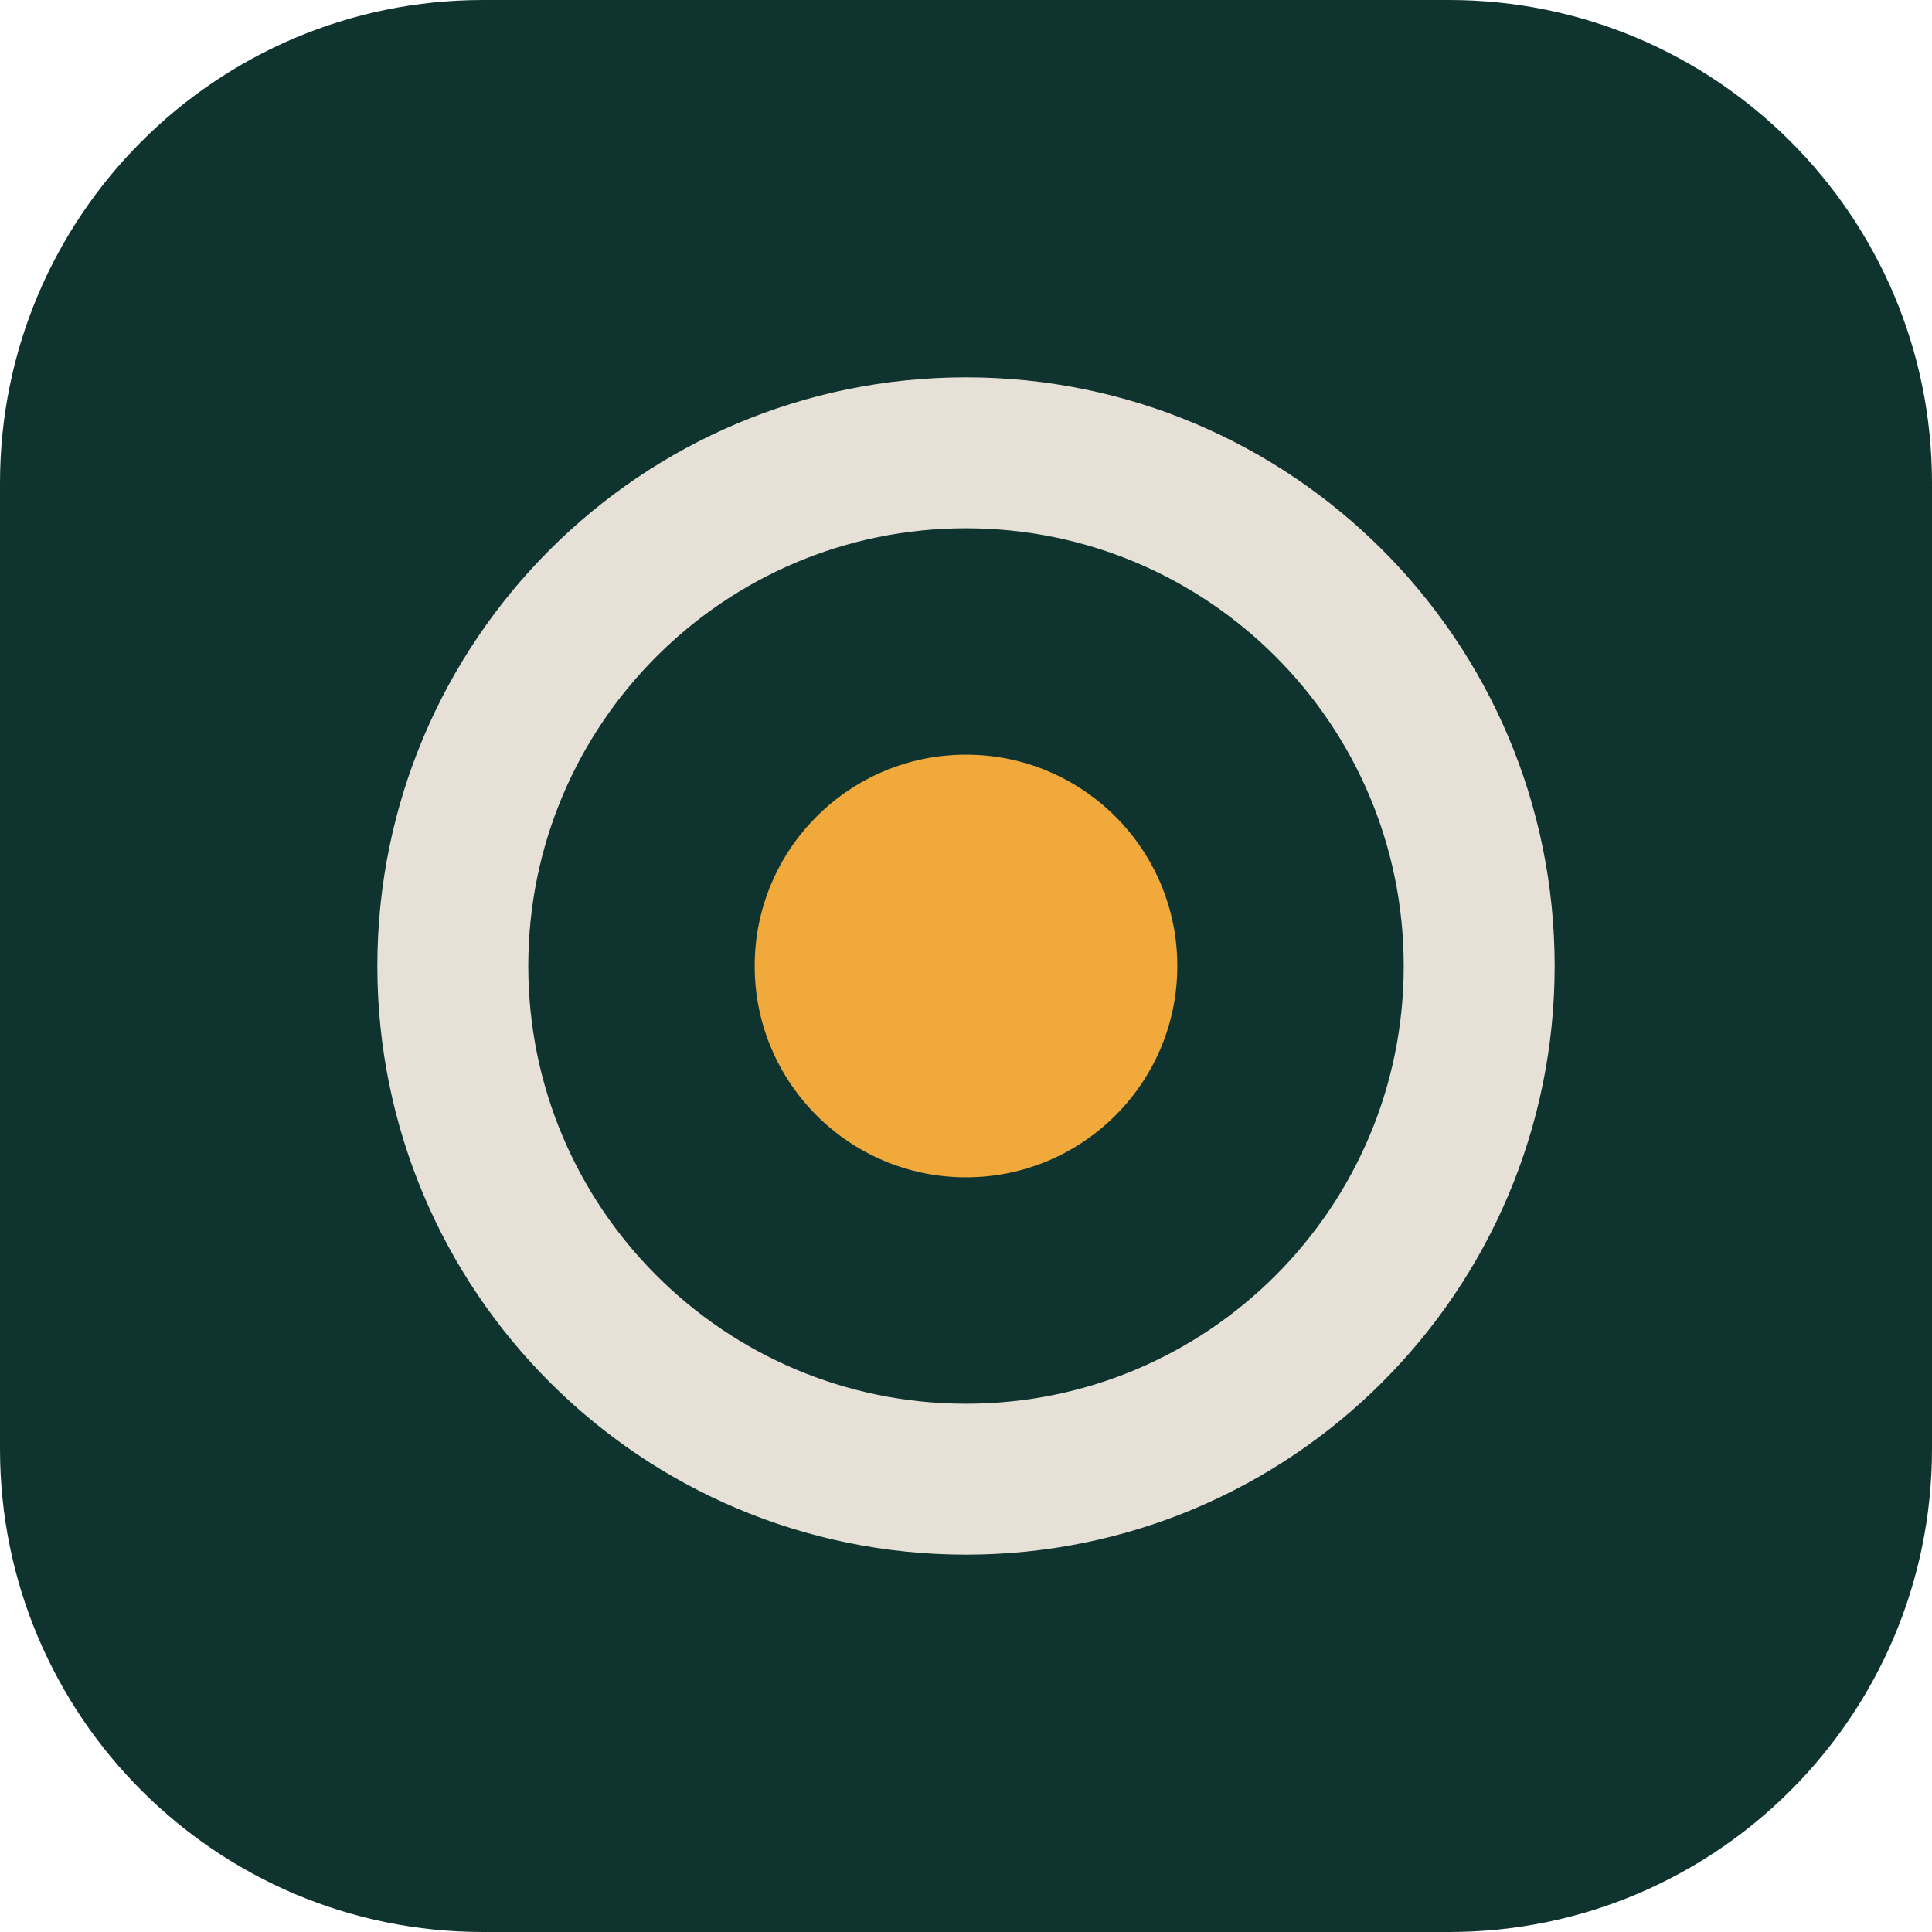
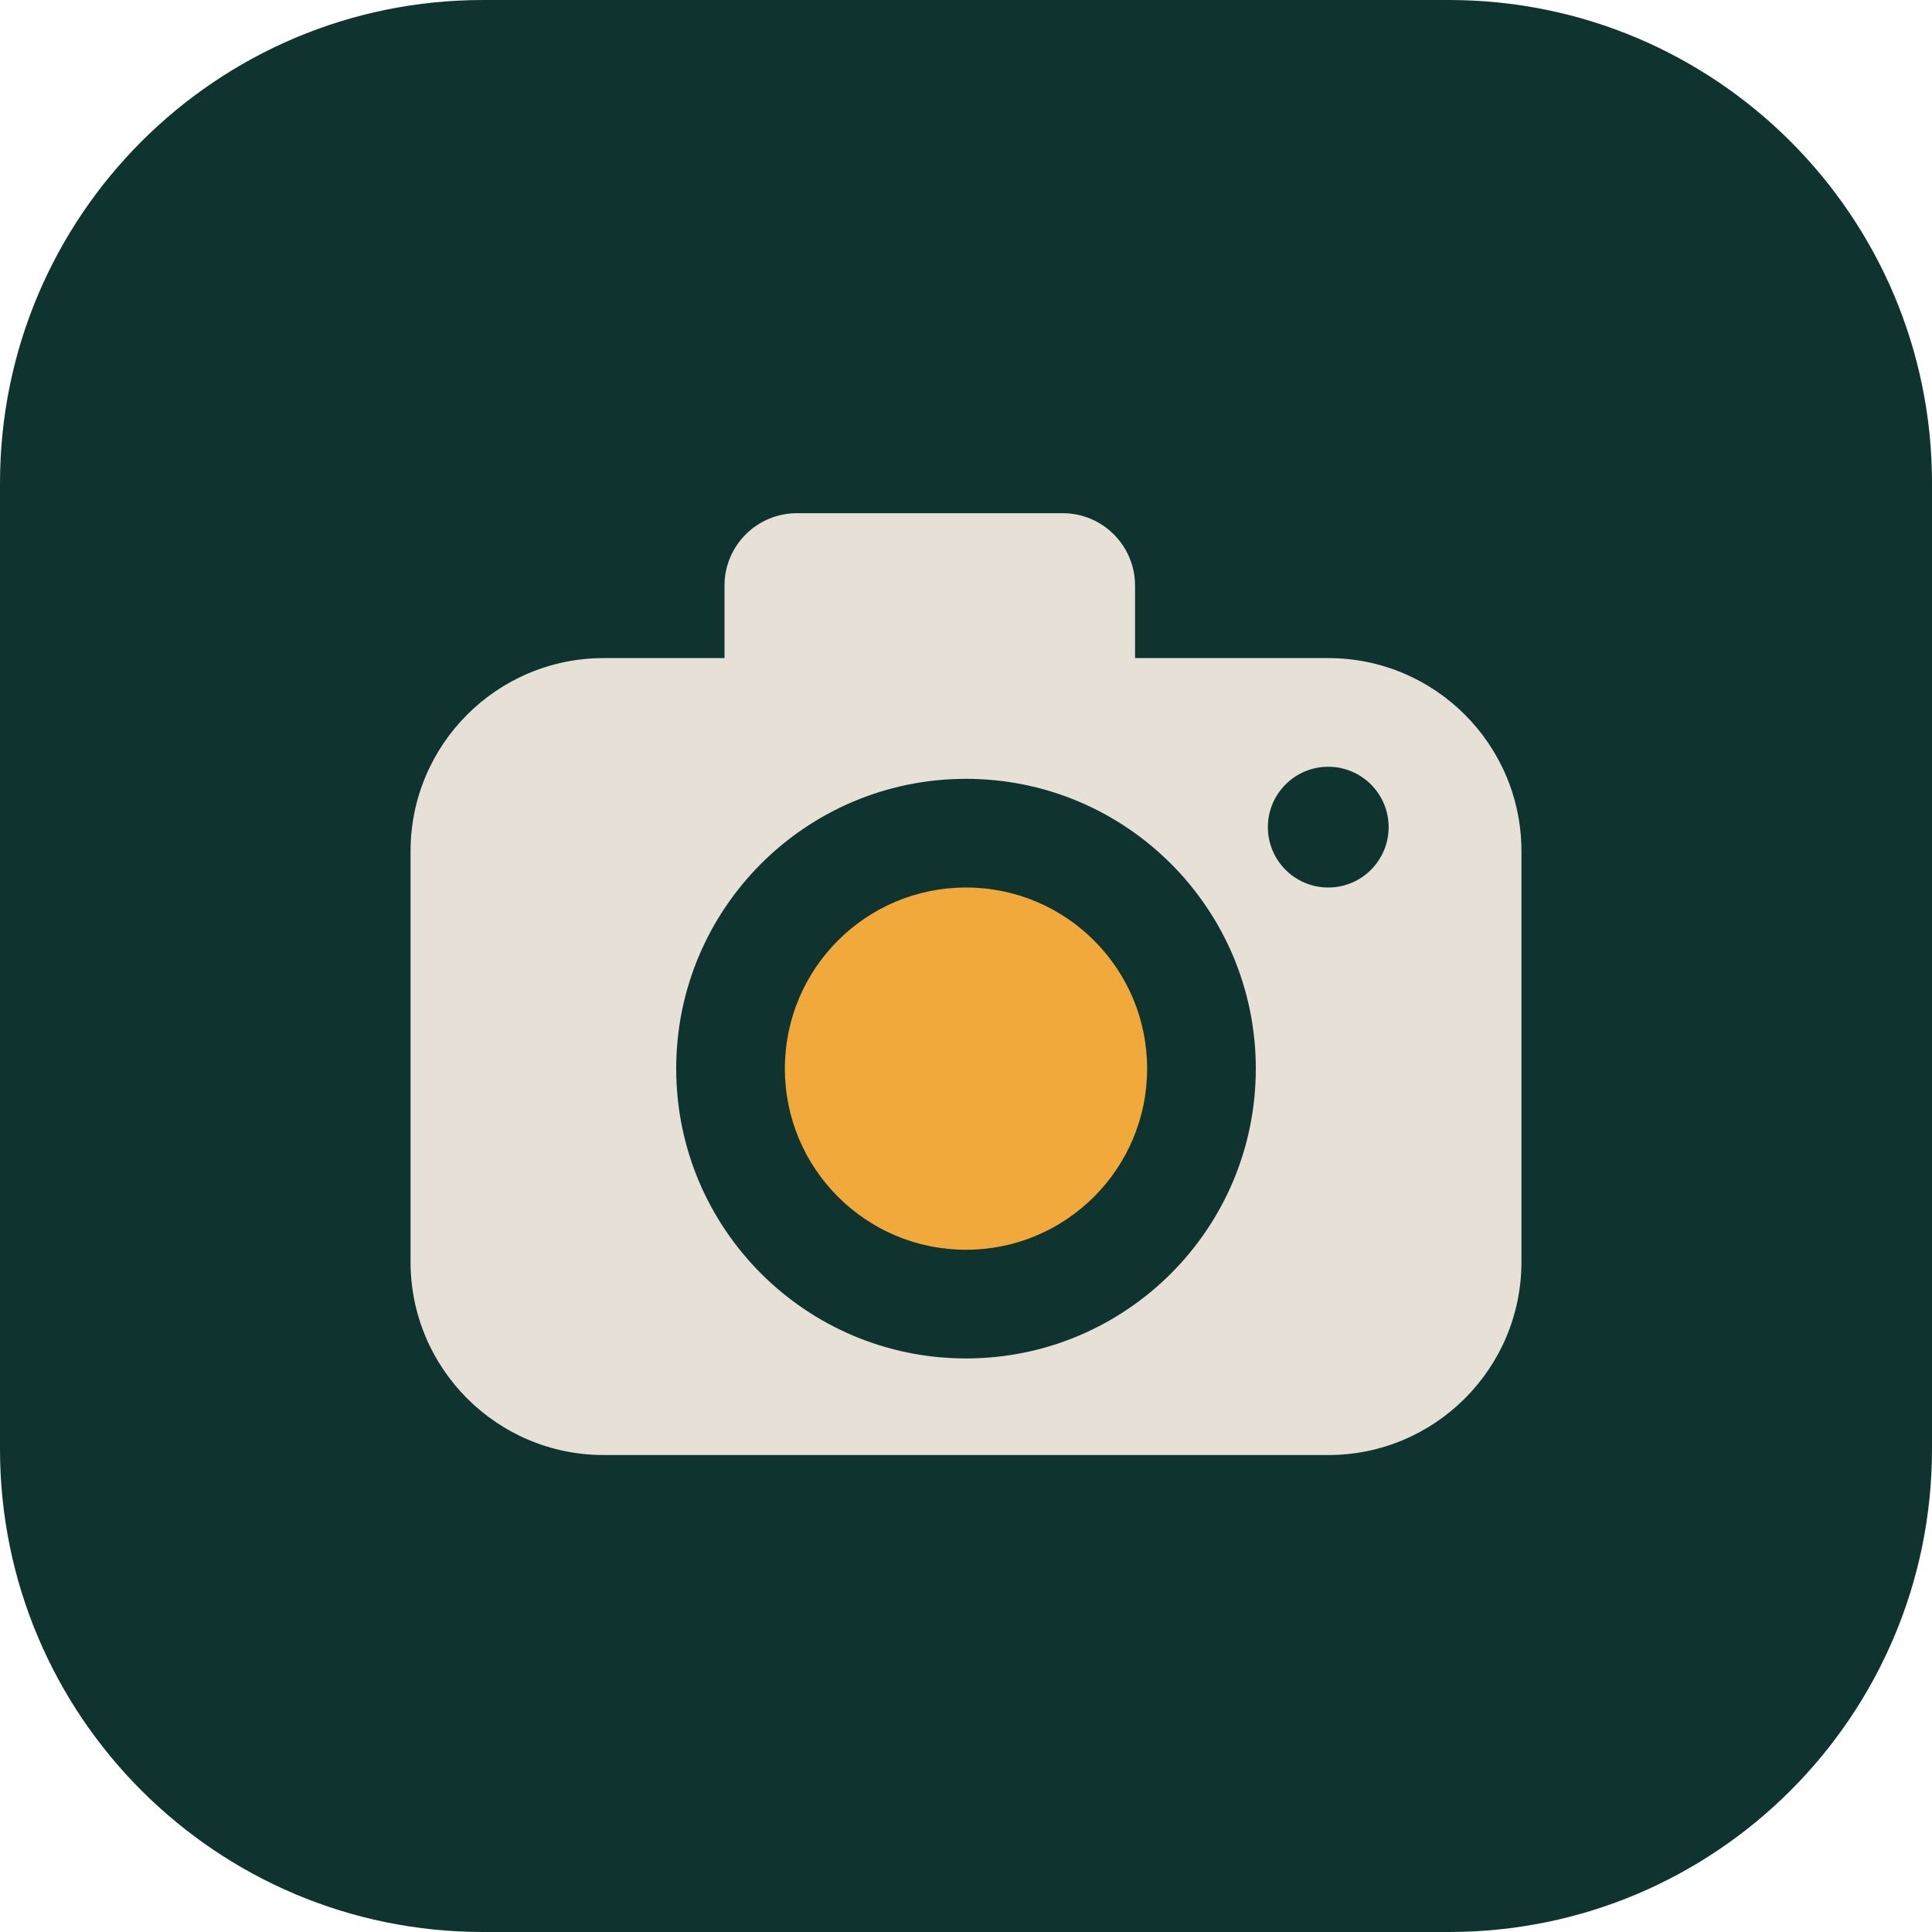
<svg xmlns="http://www.w3.org/2000/svg" viewBox="0 0 64 64">
  <rect width="64" height="64" rx="16" fill="#0F3430" />
-   <circle cx="32" cy="32" r="17" fill="none" stroke="#E6E0D7" stroke-width="5" />
-   <circle cx="32" cy="32" r="7" fill="#F2A93B" />
+   <g transform="translate(32 33) scale(0.8) translate(-32 -33)">
+     <rect x="22" y="13" width="17" height="9" rx="3" fill="#E6E0D7" />
+     <rect x="9" y="19" width="46" height="33" rx="8" fill="#E6E0D7" />
+     <circle cx="32" cy="36" r="12" fill="#0F3430" />
+     <circle cx="32" cy="36" r="7.5" fill="#F2A93B" />
+     <circle cx="47" cy="26" r="2.5" fill="#0F3430" />
+   </g>
</svg>
